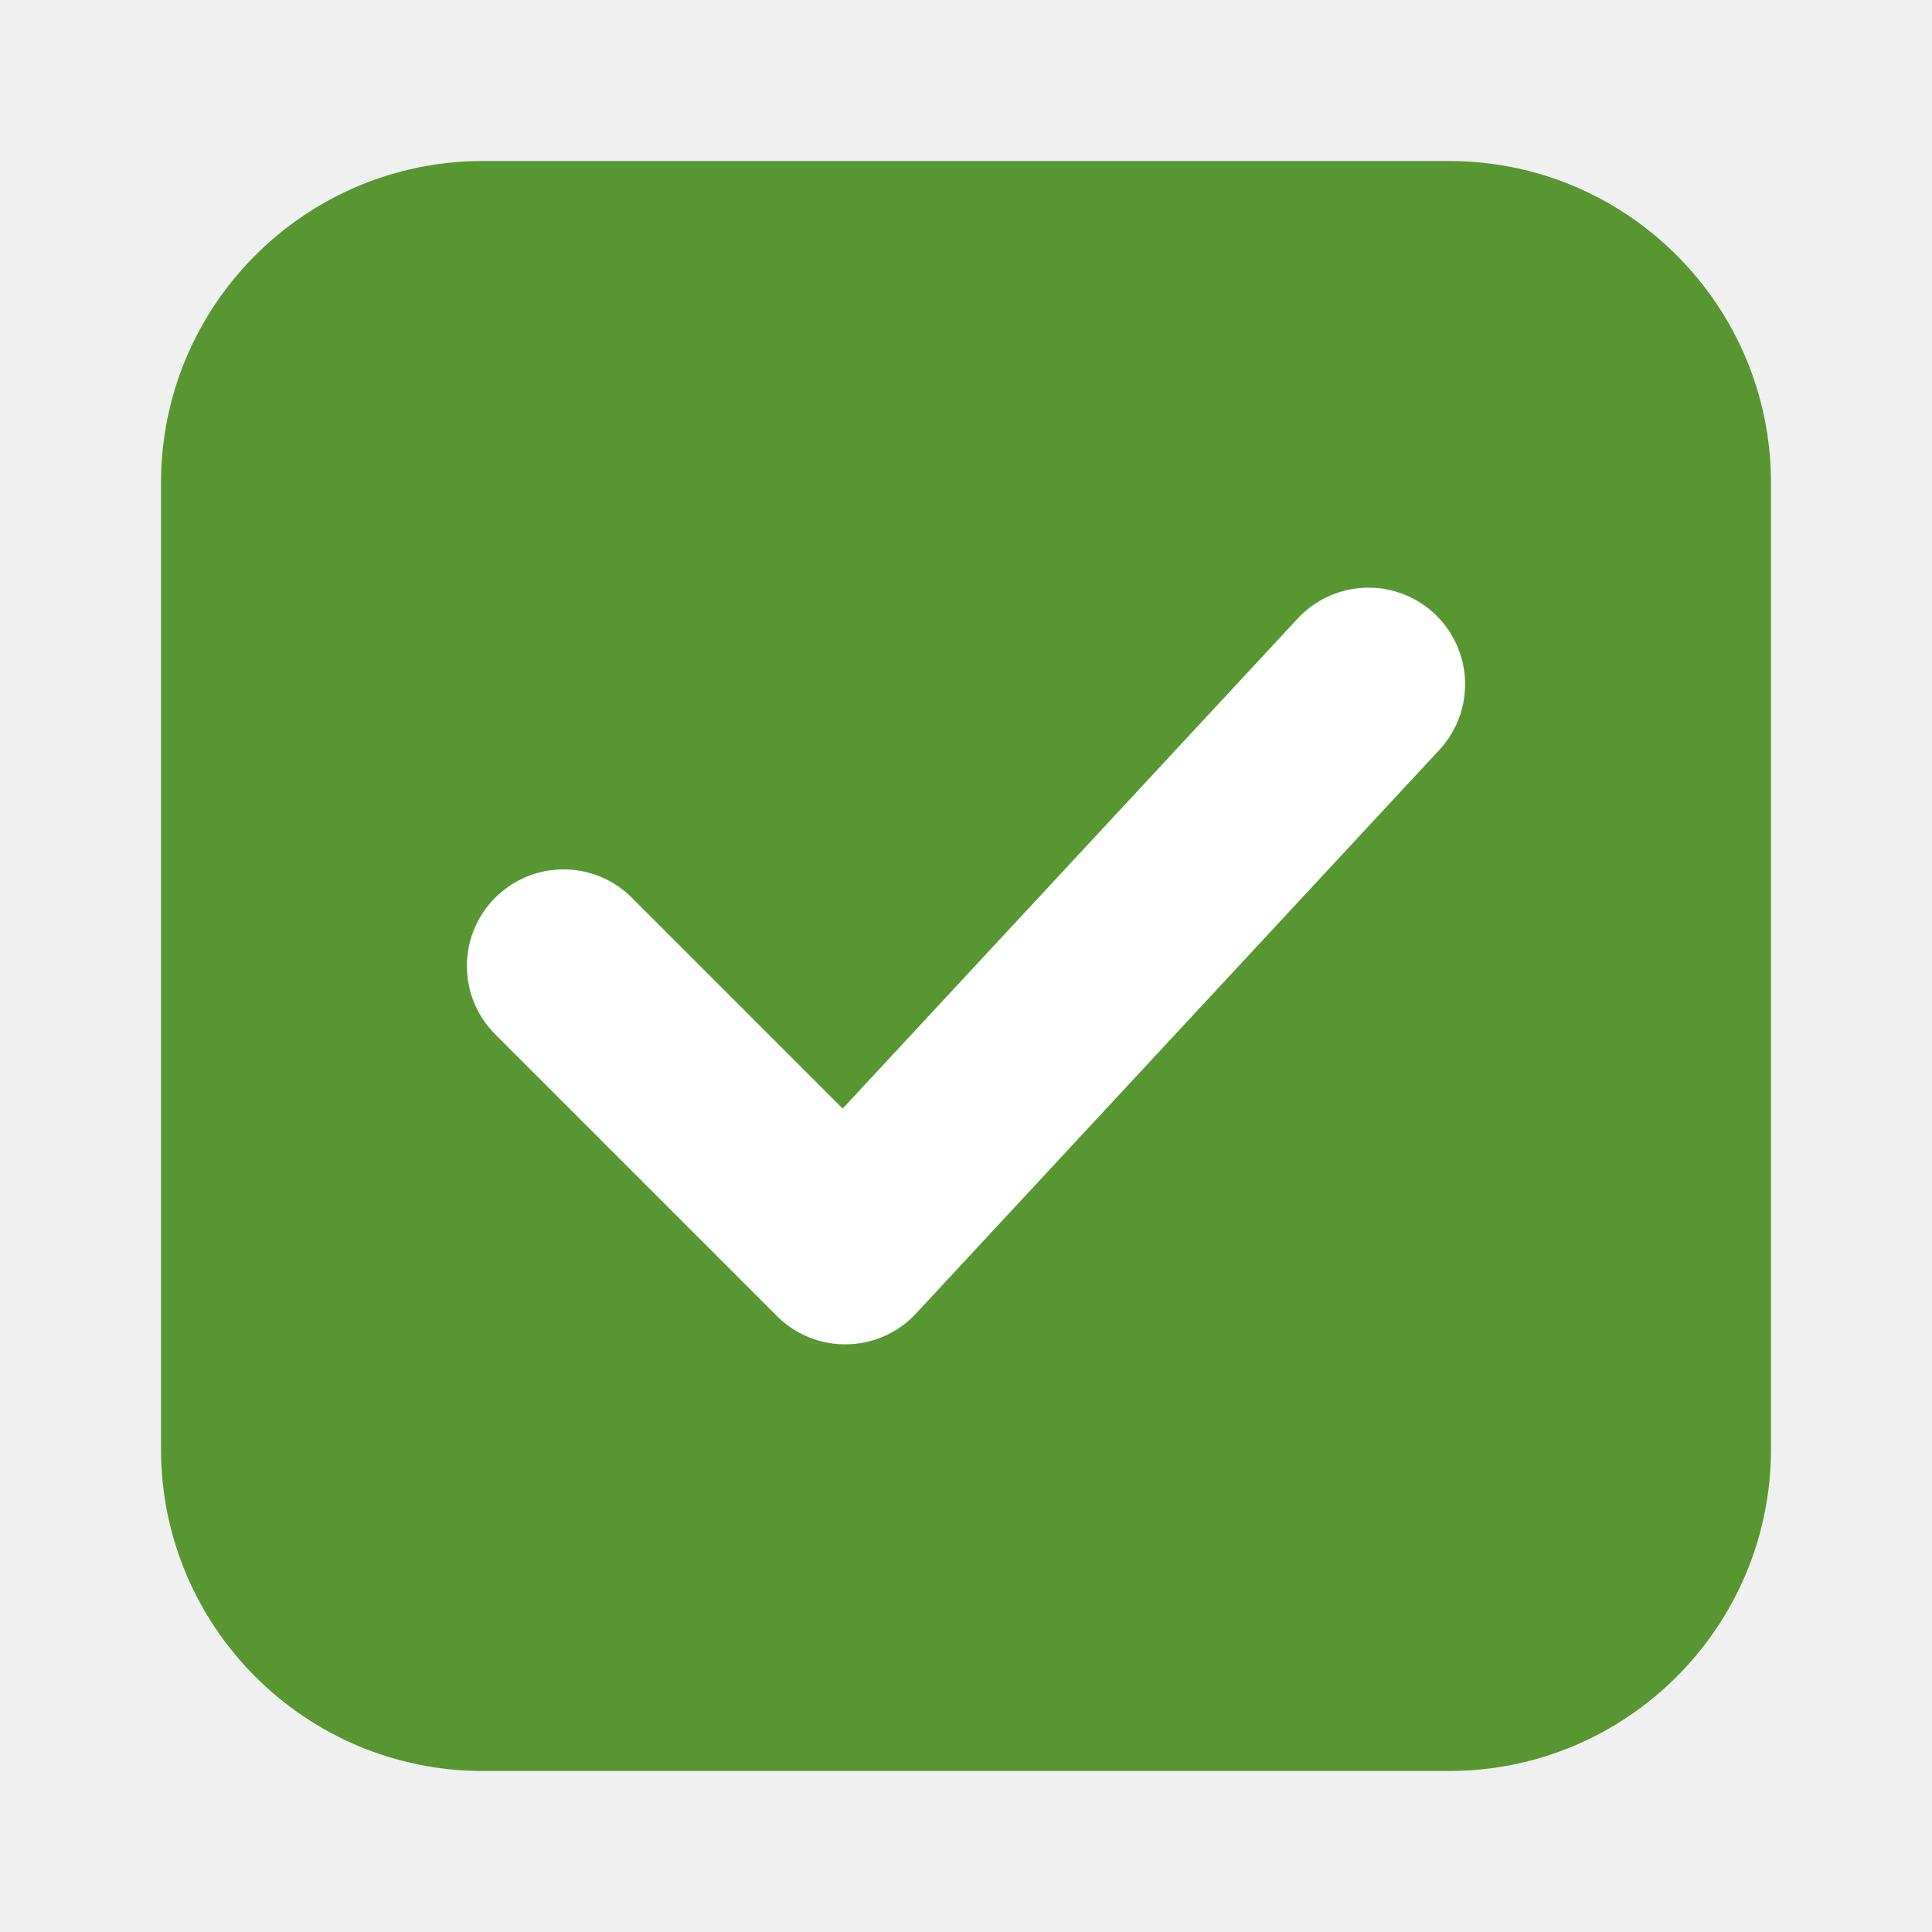
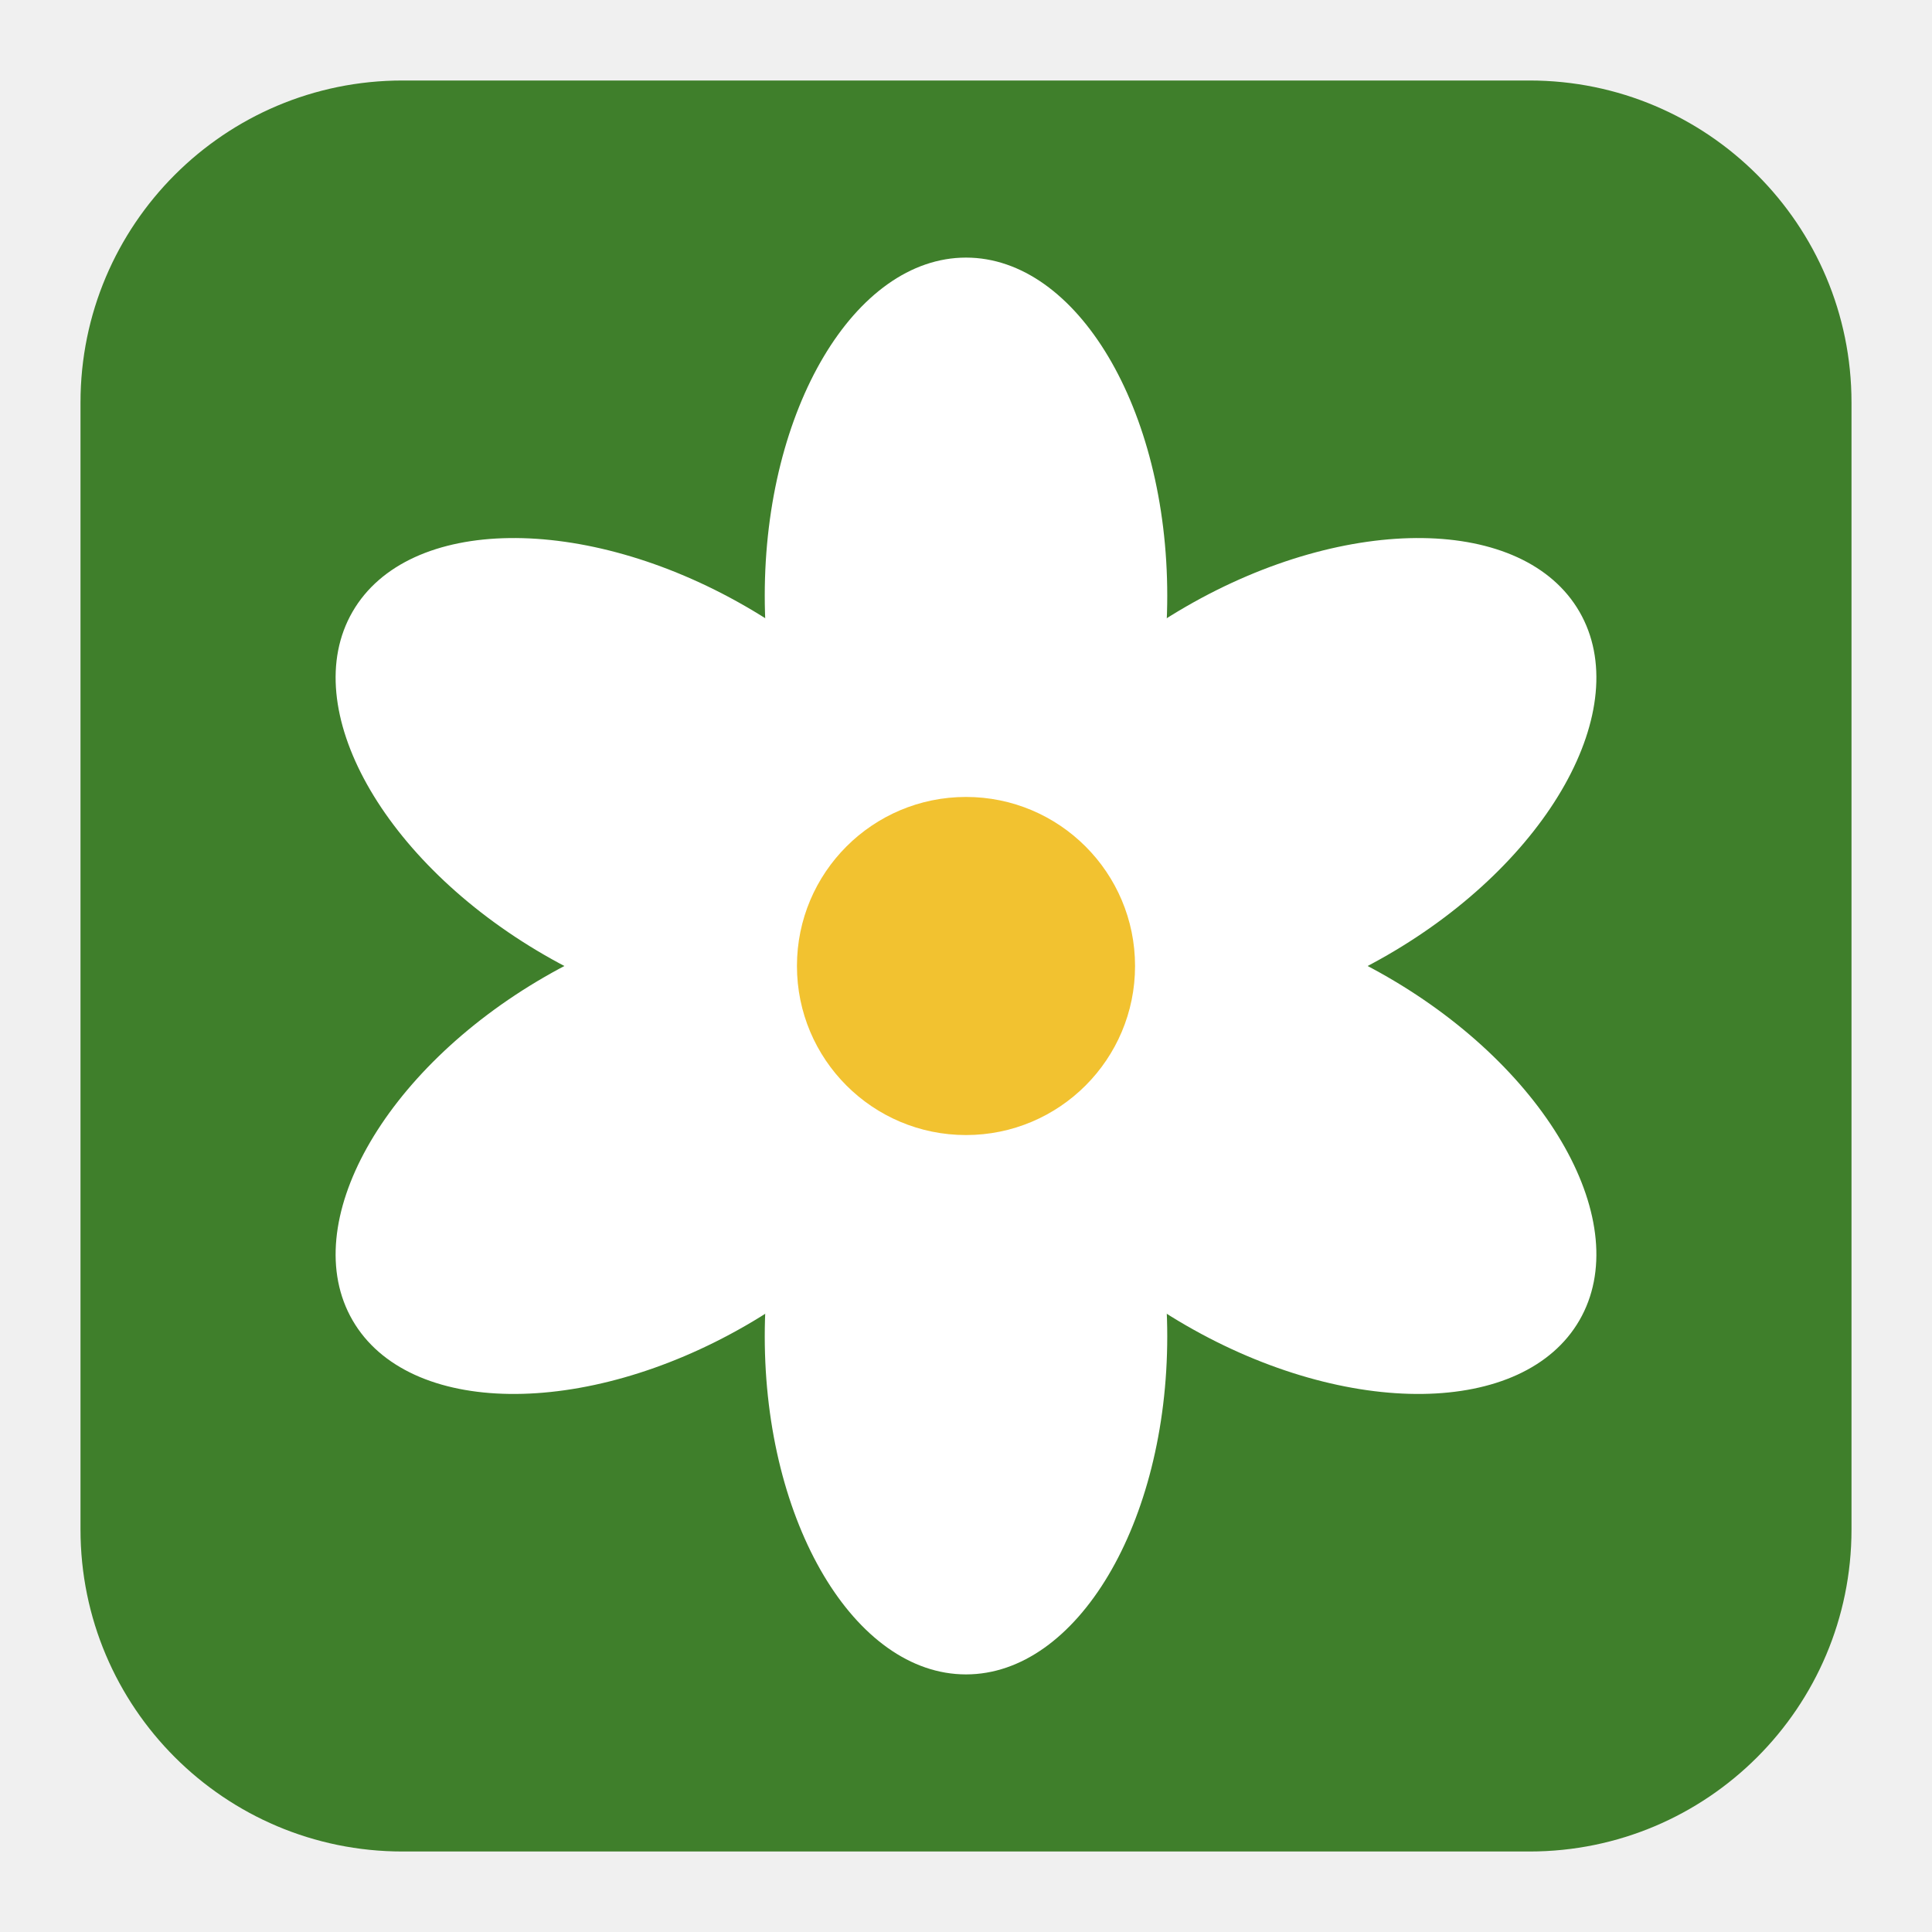
<svg xmlns="http://www.w3.org/2000/svg" viewBox="0 0 24 24" width="24" height="24">
-   <rect x="2" y="2" width="20" height="20" rx="4" fill="#589632" />
-   <path d="M7 12l3.5 3.5L17 8.5" fill="none" stroke="#fff" stroke-width="2.4" stroke-linecap="round" stroke-linejoin="round" />
+   <rect x="1" y="1" width="22" height="22" rx="4" fill="#3f7f2b" />
+   <g fill="#fff">
+     <ellipse cx="12" cy="7.4" rx="2.5" ry="4.2" />
+     <ellipse cx="12" cy="7.4" rx="2.5" ry="4.2" transform="rotate(60 12 12)" />
+     <ellipse cx="12" cy="7.4" rx="2.5" ry="4.2" transform="rotate(120 12 12)" />
+     <ellipse cx="12" cy="7.4" rx="2.5" ry="4.2" transform="rotate(180 12 12)" />
+     <ellipse cx="12" cy="7.4" rx="2.5" ry="4.2" transform="rotate(240 12 12)" />
+     <ellipse cx="12" cy="7.4" rx="2.5" ry="4.2" transform="rotate(300 12 12)" />
+   </g>
+   <circle cx="12" cy="12" r="2.1" fill="#f2c230" />
</svg>
